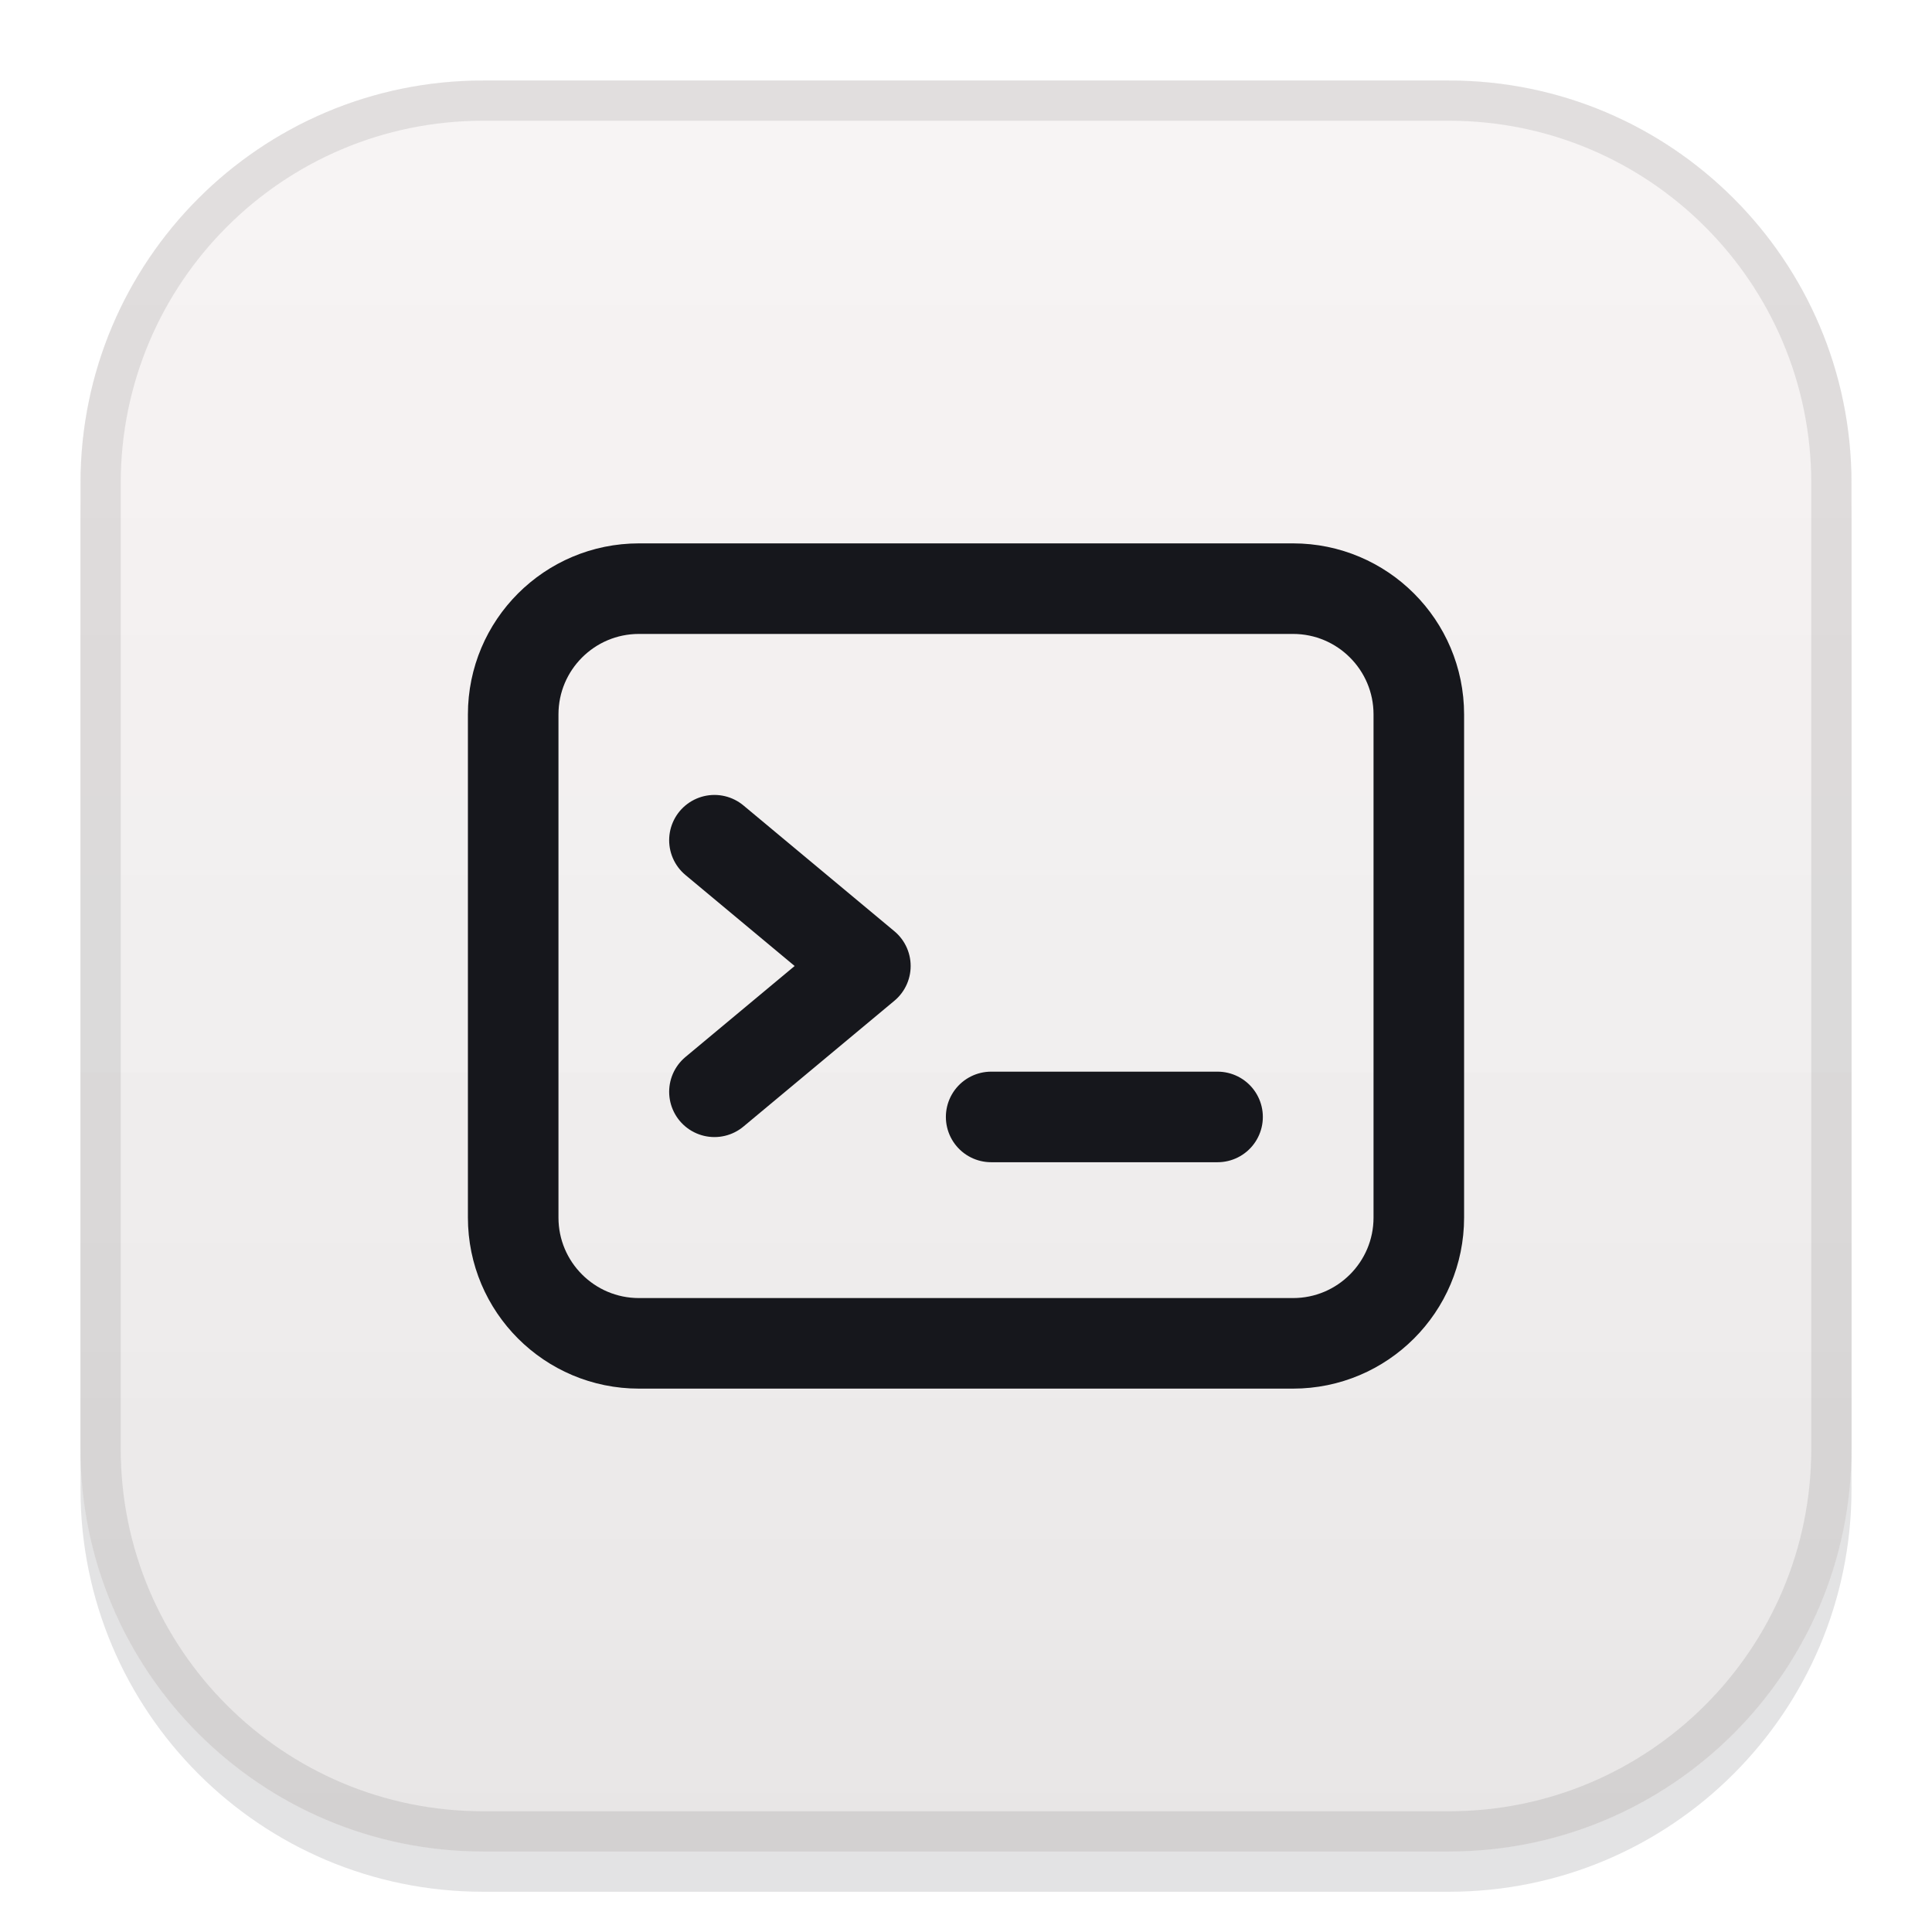
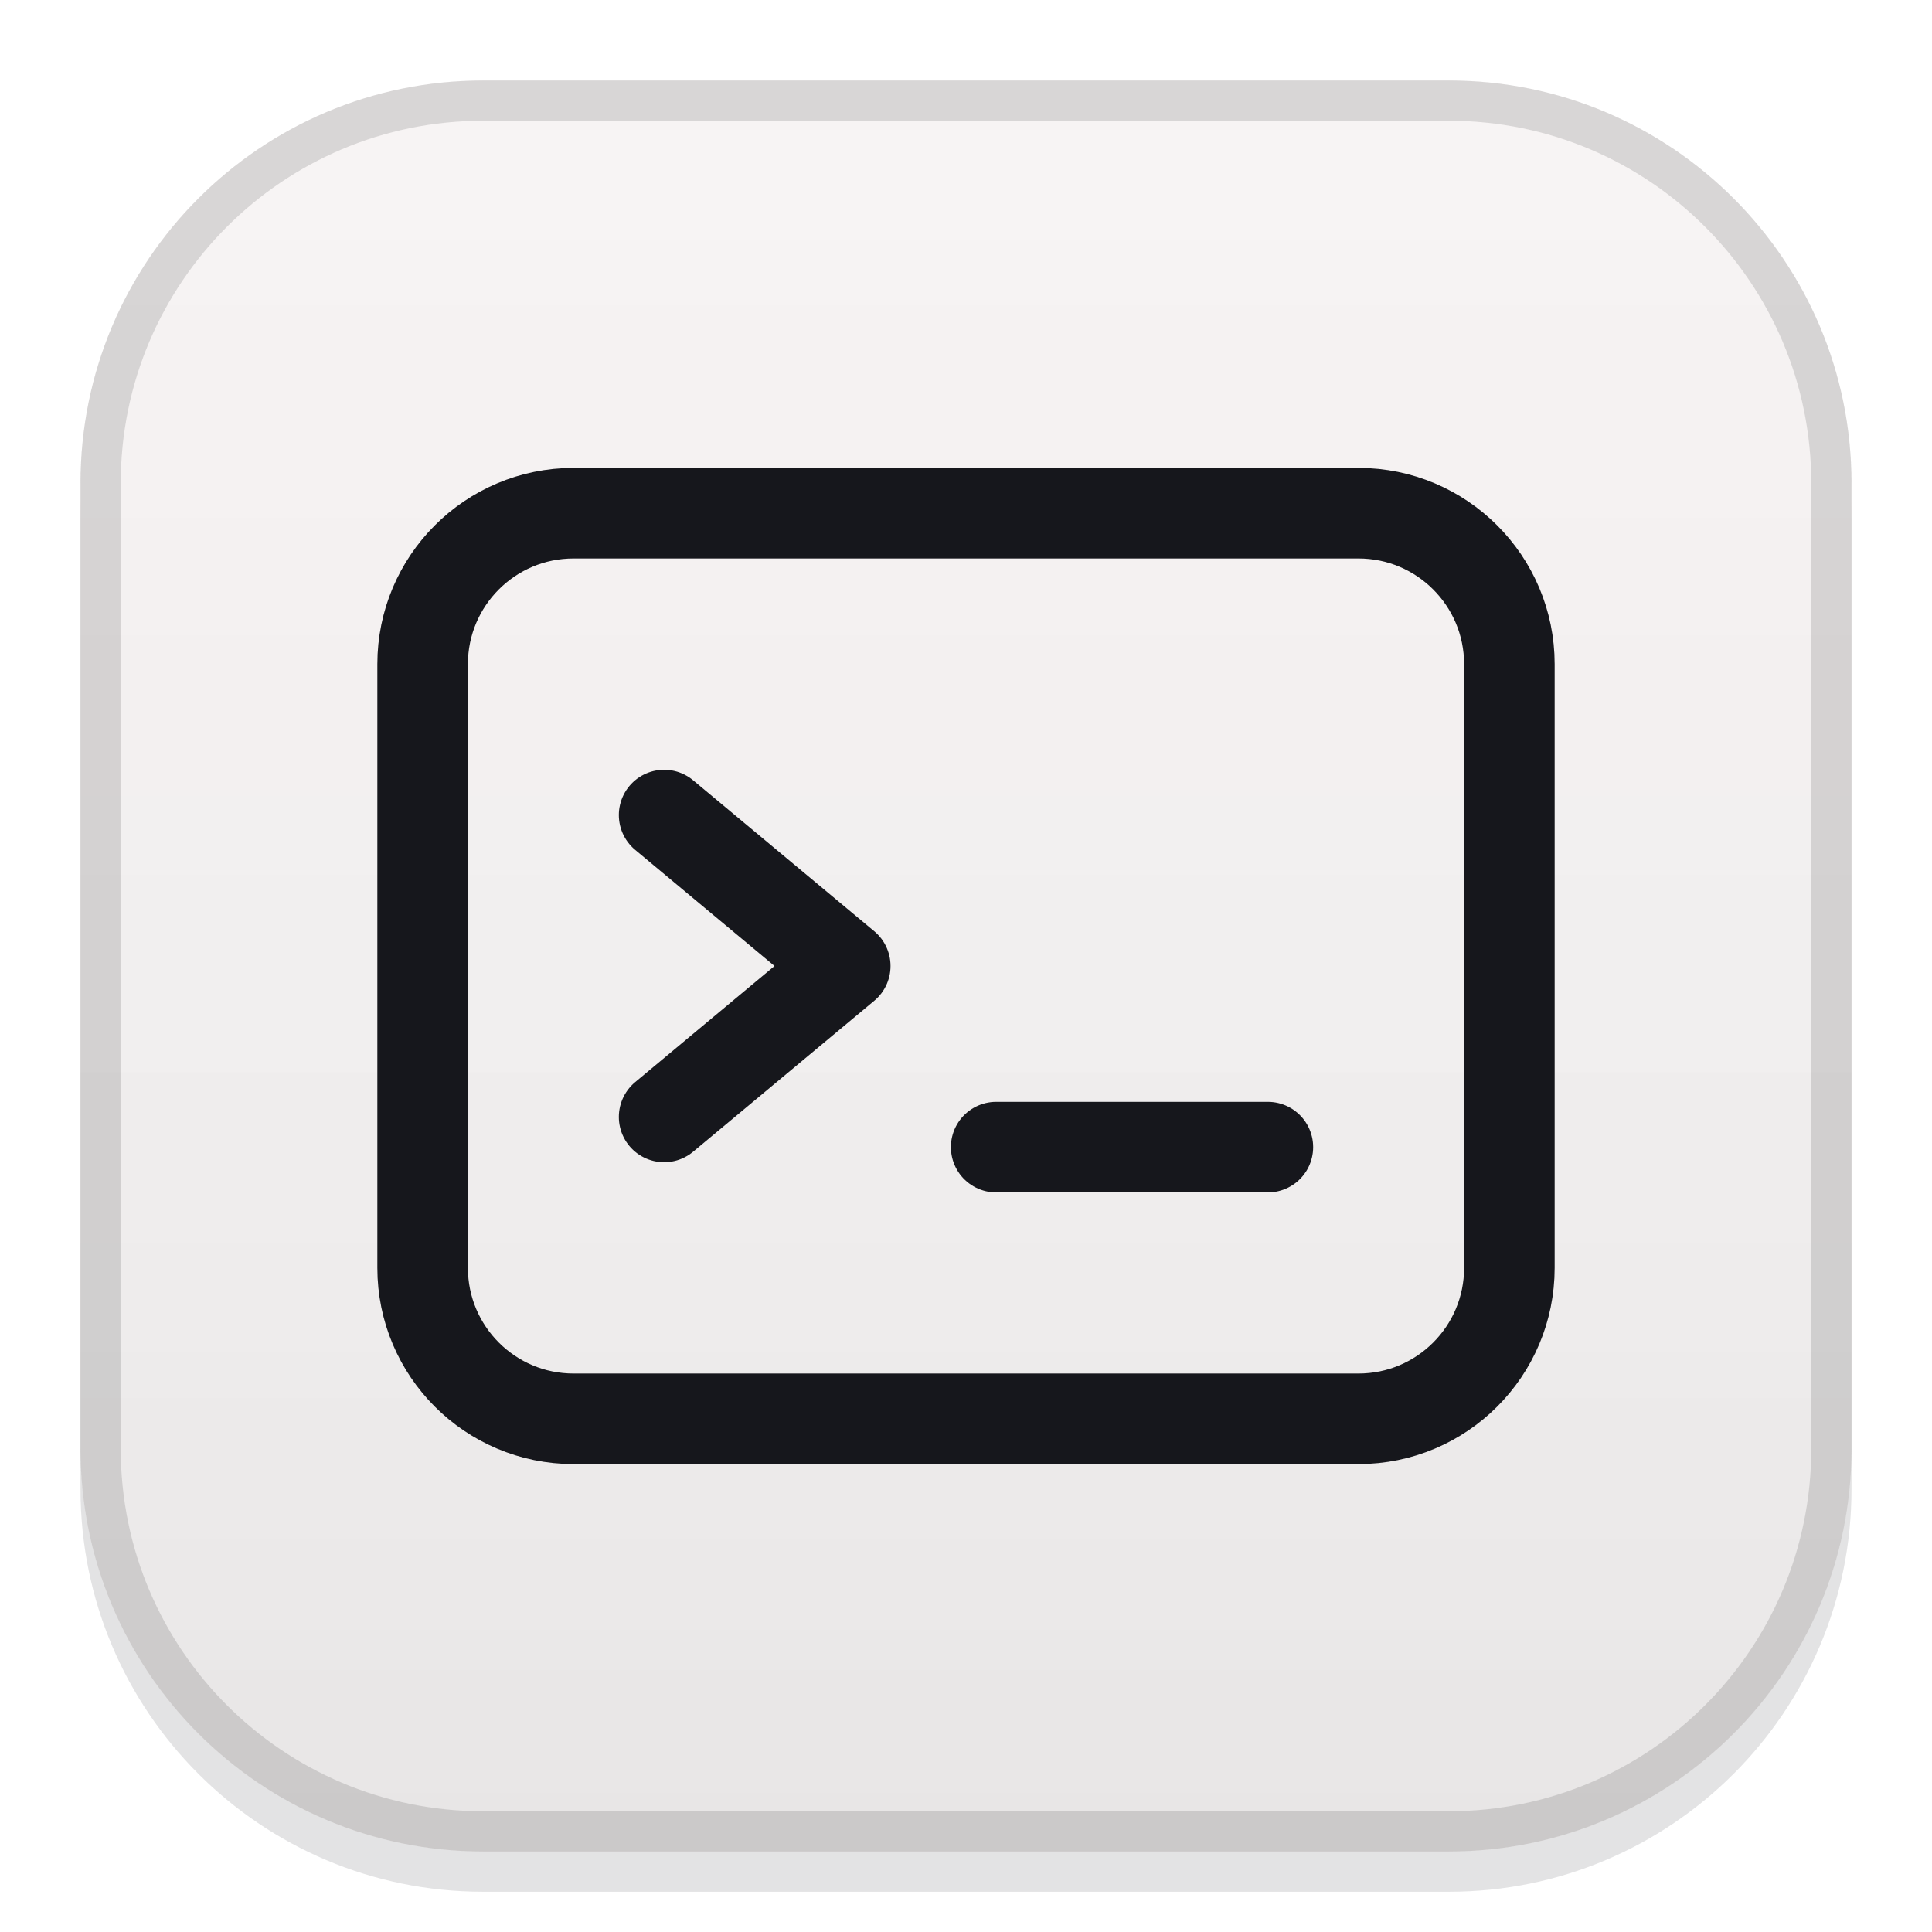
<svg xmlns="http://www.w3.org/2000/svg" width="48" height="48" viewBox="0 0 48 48">
  <style id="current-color-scheme" type="text/css">.ColorScheme-Text{color:#16171C;}.ColorScheme-Background{color:#F6F5F5;}.ColorScheme-Highlight{color:#DE2F3E;}.ColorScheme-ViewText{color:#16171C;}.ColorScheme-ViewBackground{color:#FFFFFF;}.ColorScheme-ButtonText{color:#16171C;}.ColorScheme-NegativeText{color:#D3263A;}.ColorScheme-PositiveText{color:#14965A;}.ColorScheme-NeutralText{color:#B86E00;}</style>
  <defs>
    <linearGradient id="bugos-tegel" x1="0" y1="2" x2="0" y2="46" gradientUnits="userSpaceOnUse">
      <stop offset="0" stop-color="#FFFFFF" stop-opacity="0.035" />
      <stop offset="1" stop-color="#000000" stop-opacity="0.06" />
    </linearGradient>
    <linearGradient id="bugos-rood" x1="0" y1="0" x2="0.4" y2="1">
      <stop offset="0" stop-color="#FF5C50" />
      <stop offset="1" stop-color="#DE2F3E" />
    </linearGradient>
  </defs>
  <rect x="2" y="3" width="44" height="44" rx="10" fill="#16171C" fill-opacity=".12" />
  <rect x="2" y="2" width="44" height="44" rx="10" class="ColorScheme-Background" fill="currentColor" />
  <rect x="2" y="2" width="44" height="44" rx="10" fill="#FDE9E9" fill-opacity="0.08" />
  <rect x="2" y="2" width="44" height="44" rx="10" fill="url(#bugos-tegel)" />
-   <rect x="2.5" y="2.5" width="43" height="43" rx="9.5" class="ColorScheme-Text" fill="none" stroke="currentColor" stroke-opacity="0.1" />
-   <g class="ColorScheme-Text" transform="translate(24 24) scale(1.25) translate(-12 -12)" fill="none" stroke="currentColor" stroke-width="1.8" stroke-linecap="round" stroke-linejoin="round">
+   <rect x="2.5" y="2.5" width="43" height="43" rx="9.5" class="ColorScheme-Text" fill="none" stroke="currentColor" stroke-opacity="0.14" />
+   <g class="ColorScheme-Text" transform="translate(24 24) scale(1.5) translate(-12 -12)" fill="none" stroke="currentColor" stroke-width="1.5" stroke-linecap="round" stroke-linejoin="round">
    <rect x="3" y="4.5" width="18" height="15" rx="2.5" />
    <path d="M7 9.5l3 2.5-3 2.5M12.5 15h4.5" />
  </g>
</svg>
